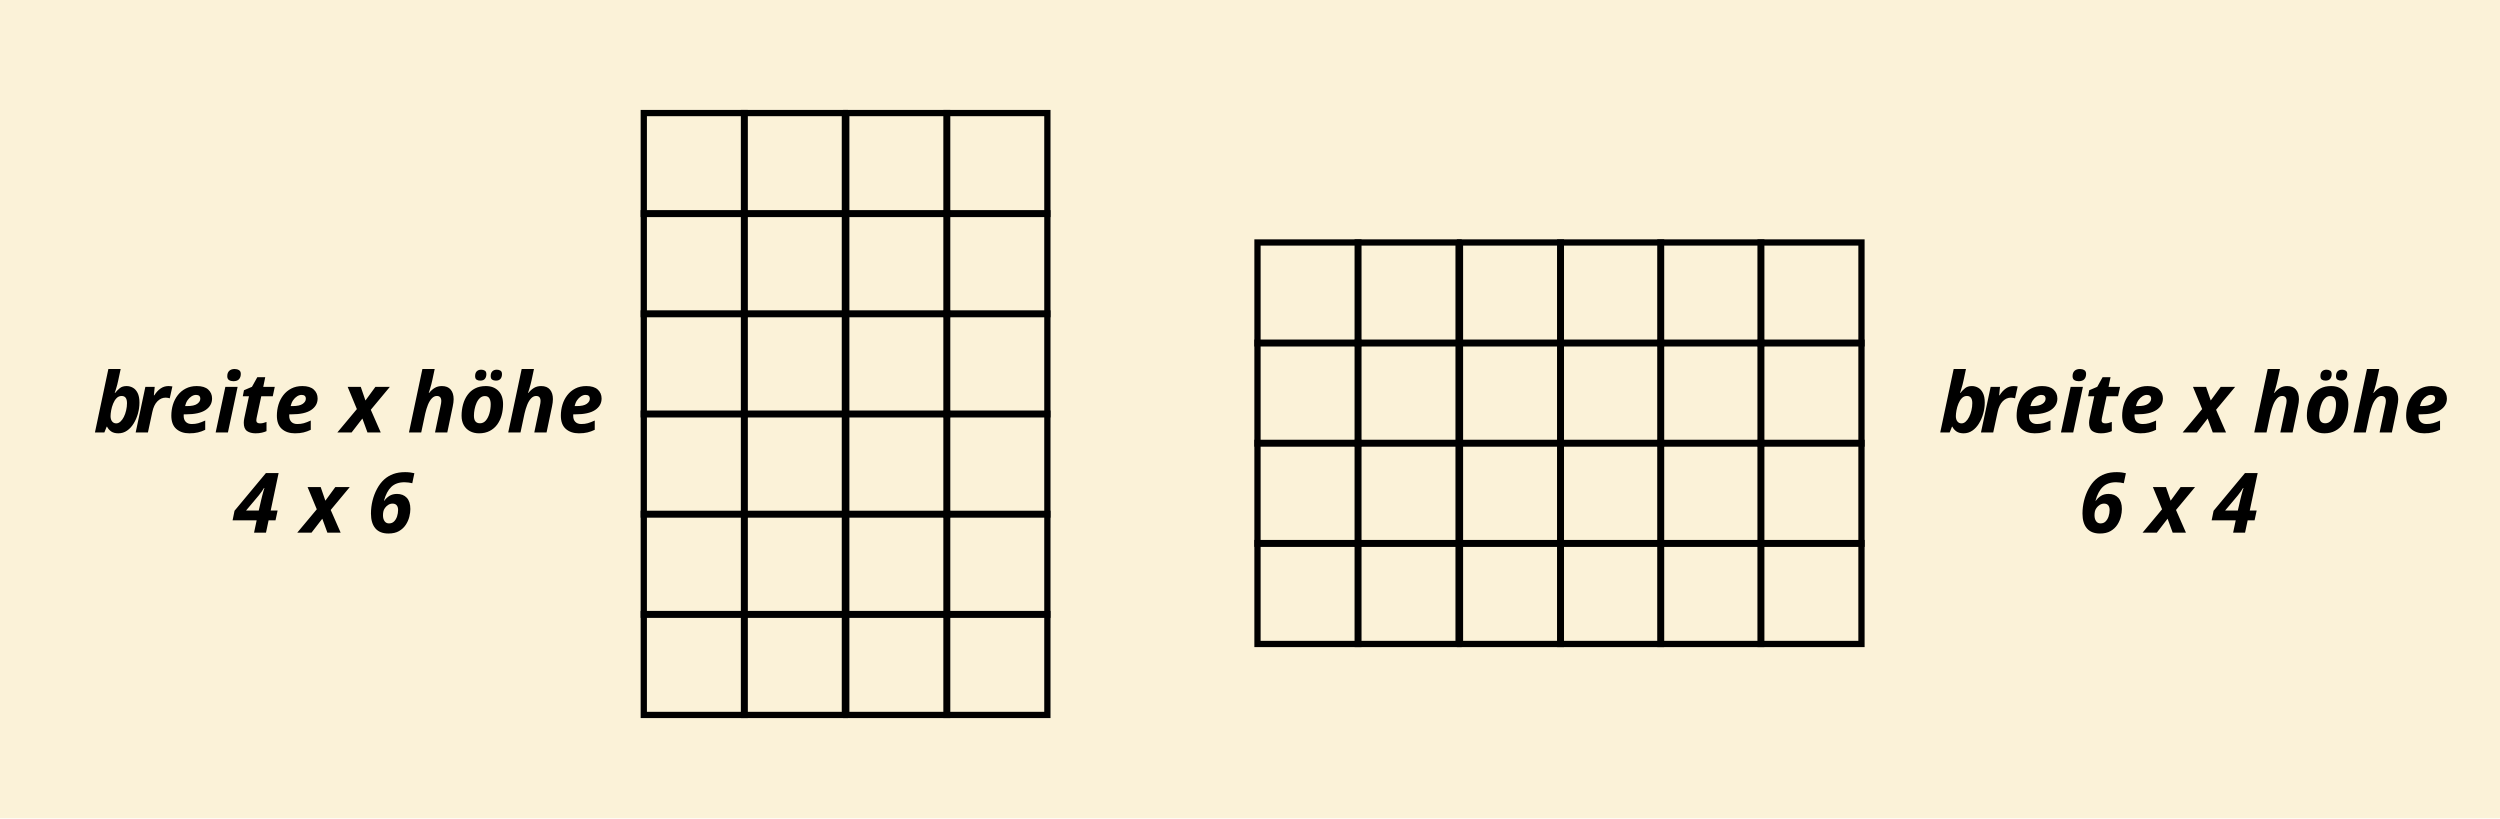
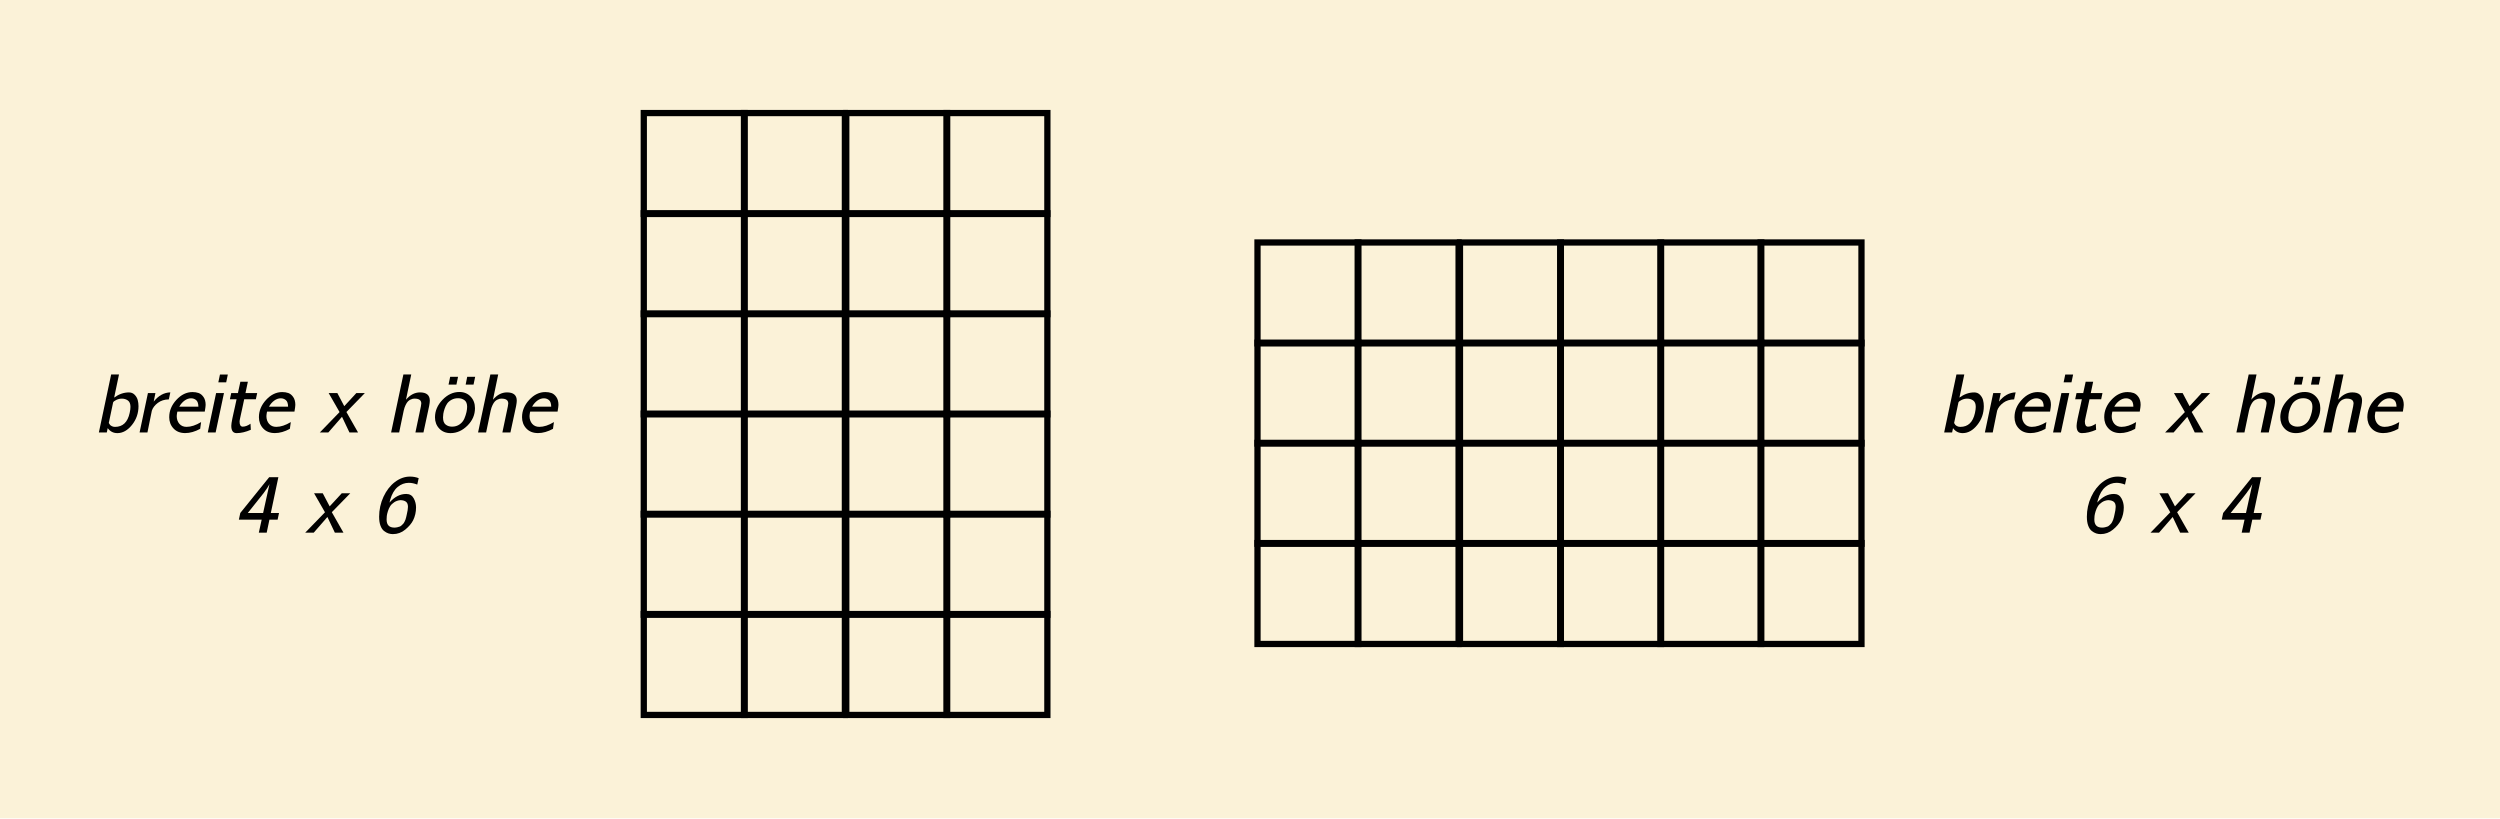
<svg xmlns="http://www.w3.org/2000/svg" id="Ebene_1" data-name="Ebene 1" viewBox="0 0 1197.64 392">
-   <defs>
-     <style>
-       .cls-1 {
-         fill: #fbf2d8;
-       }
- 
-       .cls-2 {
-         letter-spacing: -.03em;
-       }
- 
-       .cls-3 {
-         font-family: CMUBright-SemiBoldOblique, 'CMU Bright';
-         font-size: 40px;
-         font-style: oblique;
-         font-weight: 600;
-       }
-     </style>
-   </defs>
-   <rect class="cls-1" width="1197.64" height="392" />
+   <rect width="1197.64" height="392" fill="#fbf2d8" />
  <path d="M358.25,104h-51.34v-51.34h51.34v51.34ZM309.91,101h45.34v-45.34h-45.34v45.34Z" />
  <path d="M406.25,104h-51.34v-51.34h51.34v51.34ZM357.91,101h45.34v-45.34h-45.34v45.34Z" />
  <path d="M455.25,104h-51.34v-51.34h51.34v51.34ZM406.91,101h45.34v-45.34h-45.34v45.34Z" />
  <path d="M503.25,104h-51.34v-51.34h51.34v51.34ZM454.91,101h45.34v-45.34h-45.34v45.34Z" />
  <path d="M358.25,152h-51.34v-51.34h51.34v51.34ZM309.91,149h45.34v-45.34h-45.34v45.34Z" />
  <path d="M406.25,152h-51.34v-51.34h51.34v51.34ZM357.91,149h45.34v-45.34h-45.34v45.34Z" />
  <path d="M455.25,152h-51.34v-51.34h51.34v51.34ZM406.91,149h45.34v-45.34h-45.34v45.34Z" />
  <path d="M503.25,152h-51.34v-51.34h51.34v51.34ZM454.91,149h45.34v-45.34h-45.34v45.34Z" />
  <path d="M358.25,200h-51.34v-51.34h51.34v51.34ZM309.91,197h45.34v-45.34h-45.34v45.34Z" />
  <path d="M406.25,200h-51.34v-51.34h51.34v51.34ZM357.91,197h45.34v-45.34h-45.34v45.34Z" />
  <path d="M455.25,200h-51.34v-51.34h51.34v51.34ZM406.91,197h45.34v-45.34h-45.34v45.34Z" />
  <path d="M503.25,200h-51.34v-51.34h51.34v51.34ZM454.91,197h45.34v-45.34h-45.34v45.34Z" />
  <path d="M358.25,248h-51.34v-51.34h51.34v51.34ZM309.91,245h45.34v-45.34h-45.34v45.34Z" />
  <path d="M406.25,248h-51.34v-51.34h51.34v51.34ZM357.91,245h45.34v-45.34h-45.34v45.34Z" />
  <path d="M455.25,248h-51.34v-51.34h51.34v51.34ZM406.91,245h45.34v-45.34h-45.34v45.34Z" />
  <path d="M503.25,248h-51.34v-51.34h51.34v51.34ZM454.91,245h45.34v-45.34h-45.34v45.34Z" />
  <path d="M652.25,166h-51.34v-51.34h51.34v51.34ZM603.91,163h45.34v-45.34h-45.34v45.34Z" />
  <path d="M700.25,166h-51.34v-51.34h51.34v51.34ZM651.91,163h45.34v-45.34h-45.34v45.34Z" />
  <path d="M749.25,166h-51.34v-51.34h51.34v51.34ZM700.91,163h45.34v-45.34h-45.34v45.34Z" />
  <path d="M797.25,166h-51.34v-51.34h51.34v51.34ZM748.91,163h45.34v-45.34h-45.34v45.34Z" />
  <path d="M652.25,214h-51.34v-51.34h51.34v51.34ZM603.91,211h45.34v-45.34h-45.34v45.34Z" />
  <path d="M700.25,214h-51.34v-51.34h51.34v51.34ZM651.91,211h45.34v-45.34h-45.34v45.34Z" />
  <path d="M749.25,214h-51.34v-51.34h51.34v51.34ZM700.91,211h45.34v-45.34h-45.34v45.34Z" />
  <path d="M797.25,214h-51.34v-51.34h51.34v51.34ZM748.91,211h45.34v-45.34h-45.34v45.34Z" />
  <path d="M652.25,262h-51.34v-51.34h51.34v51.34ZM603.91,259h45.34v-45.34h-45.34v45.34Z" />
  <path d="M700.25,262h-51.34v-51.34h51.34v51.34ZM651.91,259h45.34v-45.34h-45.34v45.34Z" />
  <path d="M749.25,262h-51.34v-51.34h51.34v51.34ZM700.91,259h45.34v-45.34h-45.34v45.34Z" />
  <path d="M797.25,262h-51.34v-51.34h51.34v51.34ZM748.91,259h45.34v-45.34h-45.34v45.34Z" />
  <path d="M652.25,310h-51.34v-51.34h51.34v51.34ZM603.91,307h45.34v-45.34h-45.34v45.34Z" />
  <path d="M700.25,310h-51.34v-51.34h51.34v51.34ZM651.91,307h45.34v-45.34h-45.34v45.34Z" />
  <path d="M749.25,310h-51.34v-51.34h51.34v51.34ZM700.91,307h45.34v-45.34h-45.34v45.34Z" />
  <path d="M797.25,310h-51.34v-51.34h51.34v51.34ZM748.91,307h45.34v-45.34h-45.34v45.34Z" />
  <path d="M845.25,166h-51.34v-51.34h51.34v51.34ZM796.91,163h45.34v-45.34h-45.34v45.34Z" />
  <path d="M893.25,166h-51.34v-51.34h51.34v51.34ZM844.91,163h45.34v-45.34h-45.34v45.34Z" />
  <path d="M845.25,214h-51.34v-51.34h51.34v51.34ZM796.91,211h45.34v-45.34h-45.34v45.34Z" />
  <path d="M893.25,214h-51.34v-51.34h51.34v51.34ZM844.91,211h45.34v-45.34h-45.34v45.34Z" />
  <path d="M845.25,262h-51.34v-51.34h51.34v51.34ZM796.91,259h45.34v-45.34h-45.34v45.34Z" />
  <path d="M893.25,262h-51.34v-51.34h51.34v51.34ZM844.91,259h45.34v-45.34h-45.34v45.34Z" />
  <path d="M845.25,310h-51.34v-51.34h51.34v51.34ZM796.91,307h45.34v-45.34h-45.34v45.34Z" />
  <path d="M893.25,310h-51.34v-51.34h51.34v51.34ZM844.91,307h45.34v-45.34h-45.34v45.34Z" />
  <path d="M358.25,296h-51.34v-51.34h51.34v51.34ZM309.91,293h45.34v-45.34h-45.34v45.34Z" />
  <path d="M406.25,296h-51.34v-51.34h51.34v51.34ZM357.91,293h45.34v-45.34h-45.34v45.34Z" />
  <path d="M455.25,296h-51.34v-51.34h51.34v51.34ZM406.91,293h45.34v-45.34h-45.34v45.34Z" />
  <path d="M503.25,296h-51.34v-51.34h51.34v51.34ZM454.91,293h45.34v-45.34h-45.34v45.34Z" />
  <path d="M358.25,344h-51.34v-51.34h51.34v51.34ZM309.91,341h45.34v-45.34h-45.34v45.34Z" />
  <path d="M406.25,344h-51.34v-51.34h51.34v51.34ZM357.91,341h45.34v-45.34h-45.34v45.34Z" />
  <path d="M455.25,344h-51.34v-51.34h51.34v51.34ZM406.91,341h45.34v-45.34h-45.34v45.34Z" />
  <path d="M503.25,344h-51.34v-51.34h51.34v51.34ZM454.91,341h45.34v-45.34h-45.34v45.34Z" />
-   <text class="cls-3" transform="translate(44.76 207.18)">
-     <tspan class="cls-2" x="0" y="0">b</tspan>
-     <tspan x="19.51" y="0">reite x höhe</tspan>
-     <tspan x="67.15" y="48">4 x 6</tspan>
-   </text>
-   <text class="cls-3" transform="translate(928.76 207.18)">
-     <tspan class="cls-2" x="0" y="0">b</tspan>
-     <tspan x="19.51" y="0">reite x höhe</tspan>
-     <tspan x="67.15" y="48">6 x 4</tspan>
-   </text>
+   <g>
+     <path d="M47.36,207.18l5.88-27.75.04-.04h3.73l-2.33,11.08c2.26-1.66,4.63-2.48,7.09-2.48,1.09,0,2,.37,2.73,1.12s1.21,1.58,1.47,2.51c.25.93.38,1.91.38,2.95,0,3.39-1.04,6.39-3.13,9-2.09,2.61-4.42,3.92-7,3.92-1.92,0-3.46-.8-4.62-2.39l-.44,2.08h-3.8ZM52.12,202.63c.21.4.41.71.6.92s.49.42.91.63c.41.21.9.32,1.47.32,3.71,0,6.05-2.22,7.01-6.65.26-1.15.39-2.12.39-2.93,0-1.45-.41-2.47-1.23-3.06-.82-.59-1.77-.89-2.87-.89-.93,0-1.81.2-2.65.6-.84.4-1.35.79-1.55,1.17-.08.18-.77,3.48-2.08,9.89Z" />
+     <path d="M66.87,207.18l4-18.89h3.59l-.83,4.09c2.29-2.86,4.95-4.33,7.97-4.41l-.72,3.36c-2.06.03-3.81.58-5.26,1.67-1.45,1.09-2.4,2.32-2.87,3.71l-2.12,10.47h-3.77Z" />
+     <path d="M81.07,199.81c0-3.01,1.14-5.76,3.43-8.25,2.29-2.49,4.87-3.74,7.74-3.74,1.06,0,2.03.15,2.91.46.88.31,1.66.94,2.34,1.91.68.97,1.02,2.23,1.02,3.78,0,.53-.14,1.6-.42,3.2h-13.11s-.06.16-.1.4c-.04.24-.08.53-.14.88-.05.34-.08.64-.08.89,0,1.47.42,2.7,1.26,3.68.84.98,1.99,1.47,3.43,1.47,2.14,0,4.47-.76,6.99-2.29l-.45,3.24c-2.48,1.35-4.87,2.03-7.19,2.03s-4.19-.73-5.57-2.2c-1.38-1.46-2.07-3.29-2.07-5.48ZM85.9,194.81h9.14c-.03-1.52-.38-2.57-1.08-3.14-.69-.57-1.49-.86-2.41-.86-1.1,0-2.15.37-3.15,1.1-1,.74-1.84,1.7-2.5,2.9Z" />
+     <path d="M99.53,207.18l4-18.89h3.77l-4,18.89h-3.77ZM104.59,183.17l.78-3.75h3.77l-.78,3.75h-3.77Z" />
+     <path d="M110.13,191.28l.64-2.99h3.21l1.17-5.41h3.59l-1.14,5.41h5.61l-.64,2.99h-5.59c-.32,1.51-.63,2.99-.94,4.43-.31,1.44-.53,2.47-.68,3.08-.15.61-.27,1.19-.37,1.74-.1.55-.16.86-.18.95-.03.08-.04.25-.04.5,0,1.59.5,2.39,1.5,2.41,1.17,0,2.42-.47,3.73-1.41l.16,2.91c-2.45,1.07-4.71,1.6-6.8,1.6-1.71,0-2.56-1.16-2.56-3.48,0-.33.04-.77.12-1.35s.21-1.28.38-2.12c.17-.84.35-1.69.55-2.53.2-.85.44-1.93.73-3.26s.54-2.49.75-3.47h-3.2Z" />
+     <path d="M124.04,199.81c0-3.01,1.14-5.76,3.43-8.25,2.29-2.49,4.87-3.74,7.74-3.74,1.06,0,2.03.15,2.91.46.88.31,1.66.94,2.34,1.91.68.97,1.02,2.23,1.02,3.78,0,.53-.14,1.6-.42,3.2h-13.11s-.06.16-.1.4c-.04.24-.08.53-.14.88-.05.34-.08.64-.08.89,0,1.47.42,2.7,1.26,3.68.84.98,1.99,1.47,3.43,1.47,2.14,0,4.47-.76,6.99-2.29l-.45,3.24c-2.48,1.35-4.87,2.03-7.19,2.03s-4.19-.73-5.57-2.2c-1.38-1.46-2.07-3.29-2.07-5.48ZM128.87,194.81h9.14c-.03-1.52-.38-2.57-1.08-3.14-.69-.57-1.49-.86-2.41-.86-1.1,0-2.15.37-3.15,1.1-1,.74-1.84,1.7-2.5,2.9Z" />
+     <path d="M153.2,207.18l9.47-9.77-5.23-9.12h4.16l3.32,6.29,5.8-6.29h4.08l-8.85,9.08,5.57,9.8h-4.12l-3.55-7.48h-.04l-6.52,7.48h-4.08Z" />
+     <path d="M187.36,207.18l5.88-27.75.04-.04h3.73l-2.52,12.08c1.98-2.32,4.22-3.49,6.72-3.49,3.12,0,4.69,1.31,4.69,3.95,0,.59-.1,1.44-.31,2.56l-2.73,12.69h-3.85l2.62-12.5c.13-.74.19-1.21.19-1.41,0-1.54-1.08-2.31-3.25-2.31h-.06c-.26,0-.53.03-.8.08-.27.05-.63.19-1.09.4-.46.22-.87.52-1.23.9-.36.39-.73.96-1.1,1.72-.37.76-.67,1.65-.89,2.65l-2.18,10.46h-3.85Z" />
+     <path d="M208.39,199.88c0-3.07,1.2-5.85,3.6-8.35,2.4-2.5,5.1-3.75,8.1-3.75,2.2,0,3.99.74,5.37,2.21s2.08,3.33,2.08,5.56c0,3.18-1.21,5.97-3.63,8.36-2.42,2.39-5.1,3.58-8.05,3.58-2.22,0-4.02-.72-5.4-2.16s-2.08-3.26-2.08-5.45ZM212.24,200.04c0,1.58.42,2.7,1.26,3.36.84.66,1.86.99,3.06.99,1.42,0,2.64-.38,3.68-1.13,1.04-.75,1.79-1.69,2.25-2.81s.79-2.14.99-3.07c.2-.92.3-1.75.3-2.48,0-1.5-.42-2.57-1.27-3.19s-1.87-.94-3.06-.94-2.22.25-3.15.76-1.63,1.13-2.12,1.85c-.49.72-.89,1.55-1.2,2.47-.31.92-.51,1.71-.61,2.38-.09.67-.14,1.27-.14,1.8ZM214.88,184.25l.78-3.75h3.77l-.78,3.75h-3.77ZM223.08,184.25l.74-3.75h3.81l-.78,3.75h-3.77Z" />
+     <path d="M229.02,207.18l5.88-27.75.04-.04h3.73l-2.52,12.08c1.98-2.32,4.22-3.49,6.72-3.49,3.12,0,4.69,1.31,4.69,3.95,0,.59-.1,1.44-.31,2.56l-2.73,12.69h-3.85l2.62-12.5c.13-.74.19-1.21.19-1.41,0-1.54-1.08-2.31-3.25-2.31h-.06c-.26,0-.53.03-.8.08-.27.05-.63.19-1.09.4-.46.22-.87.52-1.23.9-.36.39-.73.96-1.1,1.72-.37.76-.67,1.65-.89,2.65l-2.18,10.46h-3.85Z" />
+     <path d="M250.09,199.81c0-3.01,1.14-5.76,3.43-8.25,2.29-2.49,4.87-3.74,7.74-3.74,1.06,0,2.03.15,2.91.46.88.31,1.66.94,2.34,1.91.68.97,1.02,2.23,1.02,3.78,0,.53-.14,1.6-.42,3.2h-13.11s-.06.16-.1.4c-.04.24-.08.53-.14.88-.05.34-.08.64-.08.89,0,1.47.42,2.7,1.26,3.68.84.98,1.99,1.47,3.43,1.47,2.14,0,4.47-.76,6.99-2.29l-.45,3.24c-2.48,1.35-4.87,2.03-7.19,2.03s-4.19-.73-5.57-2.2c-1.38-1.46-2.07-3.29-2.07-5.48ZM254.92,194.81h9.14c-.03-1.52-.38-2.57-1.08-3.14-.69-.57-1.49-.86-2.41-.86-1.1,0-2.15.37-3.15,1.1-1,.74-1.84,1.7-2.5,2.9Z" />
+     <path d="M114.43,248.95l.68-3.2,13.83-17.13h4.41l-3.61,17.13h3.93l-.68,3.2h-3.92l-1.31,6.23h-3.77l1.37-6.23h-10.92ZM118.73,245.74h7.32l3.06-13.89c-.53,1.15-1.49,2.63-2.87,4.44s-3.89,4.96-7.52,9.44Z" />
+     <path d="M146.21,255.18l9.47-9.77-5.23-9.12h4.16l3.32,6.29,5.8-6.29h4.08l-8.85,9.08,5.57,9.8h-4.12l-3.55-7.48h-.04l-6.52,7.48h-4.08Z" />
+     <path d="M181.62,247.67c0-3.47.7-6.7,2.1-9.7,1.4-3,3.23-5.37,5.5-7.08s4.66-2.58,7.19-2.58c1.47,0,2.86.25,4.16.76l-.68,3.07c-1.42-.56-2.76-.84-4.02-.84-1.95,0-3.73.65-5.33,1.96s-2.81,3.38-3.63,6.2l-.31,1.29c2.4-2.75,5.07-4.12,8.03-4.12,1.63,0,2.83.72,3.59,2.15.72,1.33,1.08,2.75,1.09,4.28,0,2.24-.47,4.31-1.41,6.21-.77,1.52-2.02,3-3.76,4.44-1.74,1.44-3.71,2.16-5.93,2.16-.74,0-1.46-.11-2.15-.34-.69-.23-1.39-.62-2.1-1.18-.71-.56-1.28-1.41-1.7-2.55-.42-1.14-.63-2.52-.63-4.12ZM185.21,248.9c0,2.57,1.24,3.85,3.71,3.85.51,0,.98-.05,1.43-.16.44-.1.83-.22,1.16-.34s.64-.33.94-.63.54-.54.74-.74c.2-.2.4-.52.61-.96.2-.44.35-.76.44-.98.09-.21.2-.6.33-1.14.13-.55.21-.92.25-1.11s.12-.58.24-1.16c.12-.59.2-.95.22-1.08.1-.74.16-1.3.16-1.68,0-.33-.03-.61-.08-.86-.05-.25-.12-.47-.2-.67s-.19-.38-.32-.53c-.14-.15-.26-.28-.38-.38-.12-.1-.28-.2-.48-.27-.2-.08-.35-.14-.46-.2-.1-.05-.27-.09-.5-.13-.23-.03-.38-.06-.46-.07-.08-.01-.22-.03-.42-.04-.2-.01-.32-.02-.34-.02-1.12.1-2.11.44-2.96,1.01-.85.57-1.5,1.2-1.94,1.91-.44.7-.8,1.5-1.08,2.4-.28.89-.45,1.64-.52,2.24-.07.6-.1,1.18-.1,1.74Z" />
+   </g>
+   <g>
+     <path d="M931.36,207.18l5.88-27.75.04-.04h3.73l-2.33,11.08c2.26-1.66,4.63-2.48,7.1-2.48,1.09,0,2,.37,2.73,1.12s1.21,1.58,1.47,2.51c.25.93.38,1.91.38,2.95,0,3.39-1.04,6.39-3.13,9-2.09,2.61-4.42,3.92-7,3.92-1.92,0-3.46-.8-4.62-2.39l-.44,2.08h-3.8ZM936.12,202.63c.21.4.41.71.6.92s.49.42.91.63c.41.21.9.32,1.47.32,3.71,0,6.05-2.22,7.01-6.65.26-1.15.39-2.12.39-2.93,0-1.45-.41-2.47-1.22-3.06-.82-.59-1.77-.89-2.87-.89-.93,0-1.81.2-2.65.6-.84.4-1.35.79-1.55,1.17-.08.18-.77,3.48-2.08,9.89Z" />
+     <path d="M950.87,207.18l4-18.89h3.59l-.83,4.09c2.29-2.86,4.95-4.33,7.97-4.41l-.72,3.36c-2.06.03-3.81.58-5.26,1.67-1.45,1.09-2.4,2.32-2.87,3.71l-2.12,10.47h-3.77Z" />
+     <path d="M965.07,199.81c0-3.01,1.14-5.76,3.43-8.25,2.29-2.49,4.87-3.74,7.74-3.74,1.06,0,2.03.15,2.91.46.88.31,1.66.94,2.34,1.91.68.97,1.02,2.23,1.02,3.78,0,.53-.14,1.6-.42,3.2h-13.11s-.06.16-.1.4c-.04.24-.08.53-.14.88-.05.34-.08.64-.08.89,0,1.47.42,2.7,1.26,3.68.84.98,1.99,1.47,3.43,1.47,2.14,0,4.47-.76,6.99-2.29l-.45,3.24c-2.48,1.35-4.87,2.03-7.19,2.03s-4.19-.73-5.57-2.2c-1.38-1.46-2.07-3.29-2.07-5.48ZM969.9,194.81h9.14c-.03-1.52-.38-2.57-1.08-3.14-.69-.57-1.49-.86-2.41-.86-1.1,0-2.15.37-3.15,1.1-1,.74-1.84,1.7-2.5,2.9Z" />
+     <path d="M983.53,207.18l4-18.89h3.77l-4,18.89h-3.77ZM988.59,183.17l.78-3.75h3.77l-.78,3.75h-3.77Z" />
+     <path d="M994.13,191.28l.64-2.99h3.21l1.17-5.41h3.59l-1.14,5.41h5.61l-.64,2.99h-5.59c-.32,1.51-.63,2.99-.94,4.43s-.53,2.47-.68,3.08c-.15.61-.27,1.19-.37,1.74-.1.55-.16.86-.18.95-.03.08-.04.25-.04.5,0,1.59.5,2.39,1.5,2.41,1.17,0,2.42-.47,3.73-1.41l.16,2.91c-2.45,1.07-4.71,1.6-6.8,1.6-1.71,0-2.56-1.16-2.56-3.48,0-.33.04-.77.12-1.35s.21-1.28.38-2.12c.17-.84.35-1.69.55-2.53.2-.85.44-1.93.73-3.26s.54-2.49.75-3.47h-3.2Z" />
+     <path d="M1008.04,199.81c0-3.01,1.14-5.76,3.43-8.25,2.29-2.49,4.87-3.74,7.74-3.74,1.06,0,2.03.15,2.91.46.88.31,1.66.94,2.34,1.91.68.97,1.02,2.23,1.02,3.78,0,.53-.14,1.6-.42,3.2h-13.11s-.06.16-.1.4c-.04.24-.08.53-.14.88-.05.34-.08.64-.08.89,0,1.47.42,2.7,1.26,3.68.84.98,1.99,1.47,3.43,1.47,2.14,0,4.47-.76,6.99-2.29l-.45,3.24c-2.48,1.35-4.87,2.03-7.19,2.03s-4.19-.73-5.57-2.2c-1.38-1.46-2.07-3.29-2.07-5.48ZM1012.86,194.81h9.14c-.03-1.52-.38-2.57-1.08-3.14-.69-.57-1.49-.86-2.41-.86-1.1,0-2.15.37-3.15,1.1-1,.74-1.84,1.7-2.5,2.9Z" />
+     <path d="M1037.2,207.18l9.47-9.77-5.23-9.12h4.16l3.32,6.29,5.8-6.29h4.08l-8.85,9.08,5.57,9.8h-4.12l-3.55-7.48h-.04l-6.52,7.48h-4.08Z" />
+     <path d="M1071.36,207.18l5.88-27.75.04-.04h3.73l-2.52,12.08c1.98-2.32,4.22-3.49,6.72-3.49,3.12,0,4.69,1.31,4.69,3.95,0,.59-.11,1.44-.31,2.56l-2.73,12.69h-3.85l2.62-12.5c.13-.74.19-1.21.19-1.41,0-1.54-1.08-2.31-3.25-2.31h-.06c-.26,0-.53.03-.8.08-.27.05-.63.19-1.09.4-.46.22-.87.52-1.23.9-.36.39-.73.96-1.1,1.72-.37.76-.67,1.65-.89,2.65l-2.18,10.46h-3.85Z" />
+     <path d="M1092.39,199.88c0-3.07,1.2-5.85,3.6-8.35,2.4-2.5,5.1-3.75,8.11-3.75,2.2,0,3.99.74,5.37,2.21s2.08,3.33,2.08,5.56c0,3.18-1.21,5.97-3.62,8.36-2.42,2.39-5.1,3.58-8.05,3.58-2.22,0-4.02-.72-5.4-2.16-1.38-1.44-2.08-3.26-2.08-5.45ZM1096.24,200.04c0,1.58.42,2.7,1.26,3.36.84.66,1.86.99,3.06.99,1.42,0,2.64-.38,3.68-1.13,1.04-.75,1.79-1.69,2.25-2.81s.79-2.14.99-3.07c.2-.92.3-1.75.3-2.48,0-1.5-.42-2.57-1.27-3.19s-1.87-.94-3.06-.94-2.22.25-3.14.76-1.63,1.13-2.12,1.85c-.49.72-.89,1.55-1.2,2.47-.31.92-.51,1.71-.61,2.38-.09.67-.14,1.27-.14,1.8ZM1098.88,184.25l.78-3.75h3.77l-.78,3.75h-3.77ZM1107.08,184.25l.74-3.75h3.81l-.78,3.75h-3.77Z" />
+     <path d="M1113.02,207.18l5.88-27.75.04-.04h3.73l-2.52,12.08c1.98-2.32,4.22-3.49,6.72-3.49,3.12,0,4.69,1.31,4.69,3.95,0,.59-.11,1.44-.31,2.56l-2.73,12.69h-3.85l2.62-12.5c.13-.74.19-1.21.19-1.41,0-1.54-1.08-2.31-3.25-2.31h-.06c-.26,0-.53.03-.8.08-.27.05-.63.19-1.09.4-.46.22-.87.52-1.23.9-.36.39-.73.96-1.1,1.72-.37.76-.67,1.65-.89,2.65l-2.18,10.46h-3.85Z" />
+     <path d="M1134.09,199.81c0-3.01,1.14-5.76,3.43-8.25,2.29-2.49,4.87-3.74,7.74-3.74,1.06,0,2.03.15,2.91.46.88.31,1.66.94,2.34,1.91.68.97,1.02,2.23,1.02,3.78,0,.53-.14,1.6-.42,3.2h-13.11s-.06.16-.1.4c-.04.24-.08.53-.14.88-.05.34-.08.64-.08.89,0,1.47.42,2.7,1.26,3.68.84.98,1.99,1.47,3.43,1.47,2.14,0,4.47-.76,6.99-2.29l-.45,3.24c-2.48,1.35-4.87,2.03-7.19,2.03s-4.19-.73-5.57-2.2c-1.38-1.46-2.07-3.29-2.07-5.48ZM1138.92,194.81h9.14c-.03-1.52-.38-2.57-1.08-3.14-.69-.57-1.49-.86-2.41-.86-1.1,0-2.15.37-3.15,1.1-1,.74-1.84,1.7-2.5,2.9Z" />
+     <path d="M999.72,247.67c0-3.47.7-6.7,2.1-9.7,1.4-3,3.23-5.37,5.5-7.08s4.66-2.58,7.19-2.58c1.47,0,2.86.25,4.16.76l-.68,3.07c-1.42-.56-2.76-.84-4.02-.84-1.95,0-3.73.65-5.33,1.96s-2.81,3.38-3.63,6.2l-.31,1.29c2.4-2.75,5.07-4.12,8.03-4.12,1.63,0,2.83.72,3.59,2.15.72,1.33,1.08,2.75,1.09,4.28,0,2.24-.47,4.31-1.41,6.21-.77,1.52-2.02,3-3.76,4.44-1.74,1.44-3.71,2.16-5.93,2.16-.74,0-1.46-.11-2.15-.34-.69-.23-1.39-.62-2.1-1.18-.71-.56-1.28-1.41-1.7-2.55-.42-1.14-.63-2.52-.63-4.12ZM1003.31,248.9c0,2.57,1.24,3.85,3.71,3.85.51,0,.98-.05,1.43-.16.44-.1.83-.22,1.16-.34s.64-.33.94-.63.54-.54.74-.74c.2-.2.4-.52.61-.96.2-.44.35-.76.44-.98.09-.21.2-.6.33-1.14.13-.55.21-.92.25-1.11s.12-.58.24-1.16c.12-.59.2-.95.22-1.08.1-.74.16-1.3.16-1.68,0-.33-.03-.61-.08-.86-.05-.25-.12-.47-.2-.67s-.19-.38-.32-.53c-.14-.15-.26-.28-.38-.38-.12-.1-.28-.2-.48-.27-.2-.08-.36-.14-.46-.2-.1-.05-.27-.09-.5-.13-.23-.03-.38-.06-.46-.07-.08-.01-.22-.03-.42-.04-.2-.01-.32-.02-.34-.02-1.12.1-2.11.44-2.96,1.01-.85.57-1.5,1.2-1.94,1.91-.44.7-.8,1.5-1.08,2.4-.28.89-.45,1.64-.52,2.24-.07.6-.1,1.18-.1,1.74Z" />
+     <path d="M1030.21,255.18l9.47-9.77-5.23-9.12h4.16l3.32,6.29,5.8-6.29h4.08l-8.85,9.08,5.57,9.8h-4.12l-3.55-7.48h-.04l-6.52,7.48h-4.08Z" />
+     <path d="M1064.33,248.95l.68-3.2,13.83-17.13h4.41l-3.61,17.13h3.93l-.68,3.2h-3.92l-1.31,6.23h-3.77l1.37-6.23h-10.92ZM1068.63,245.74h7.32l3.06-13.89c-.53,1.15-1.49,2.63-2.87,4.44s-3.89,4.96-7.52,9.44Z" />
+   </g>
</svg>
